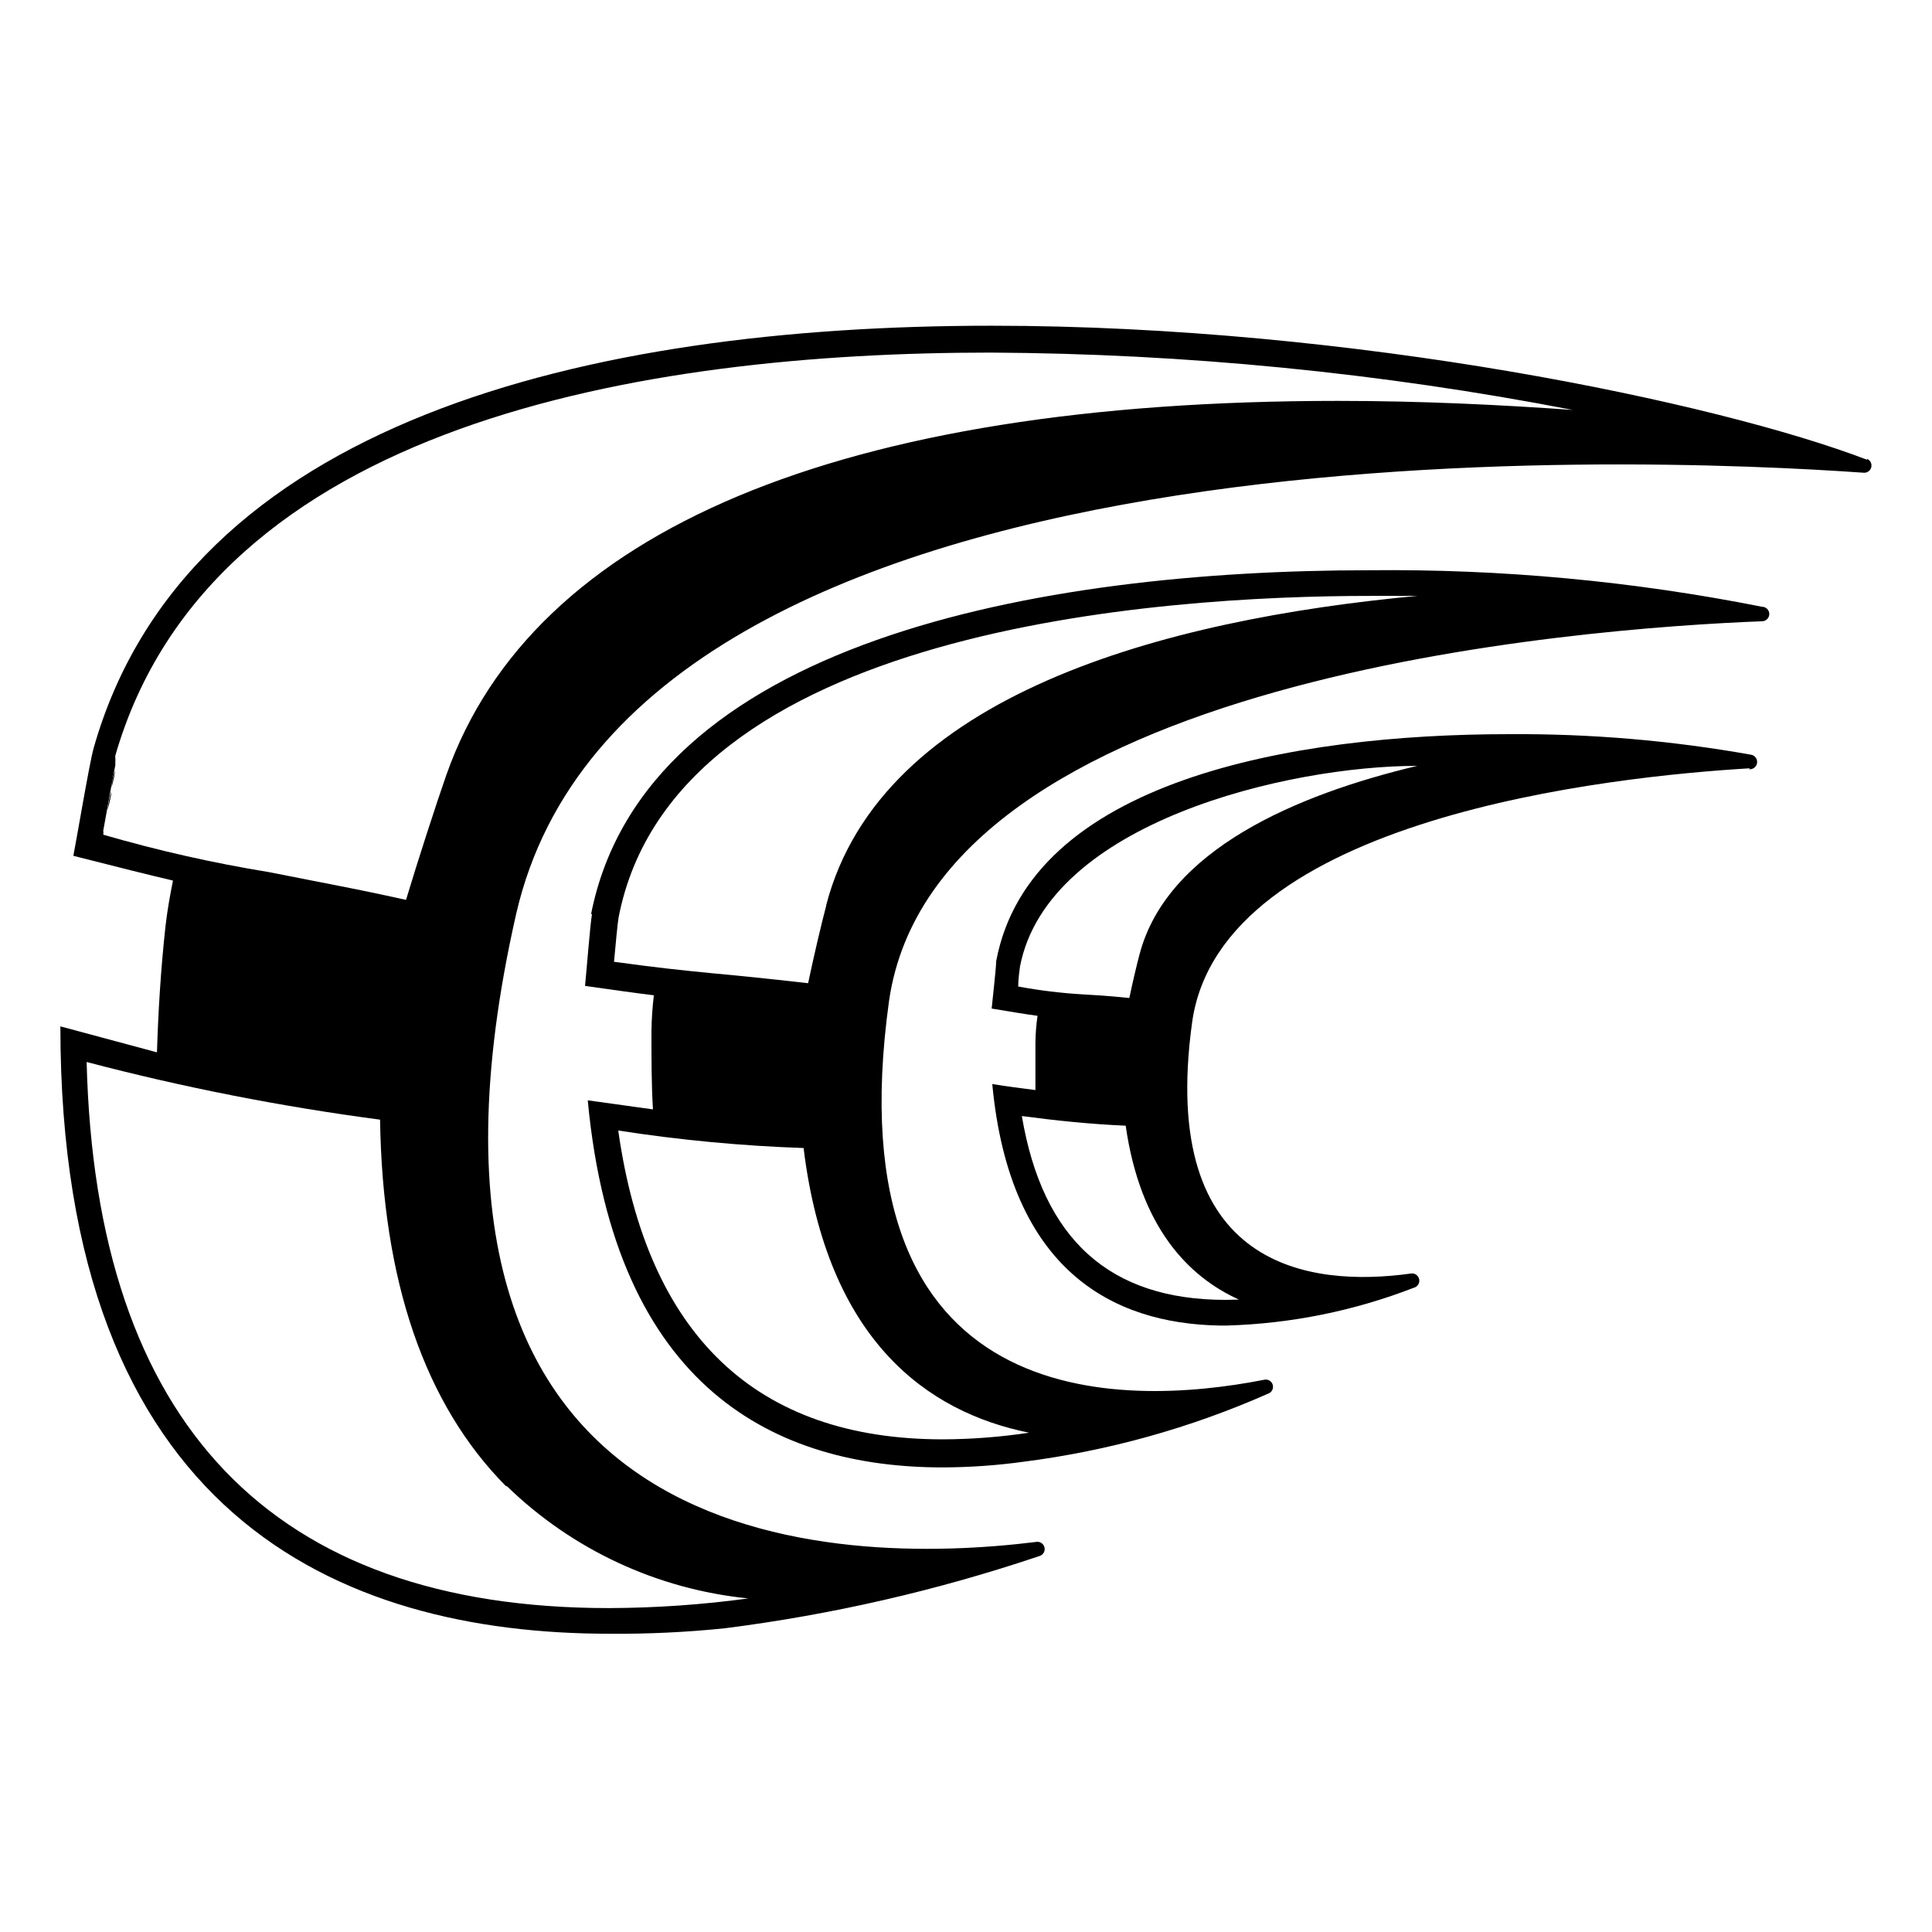
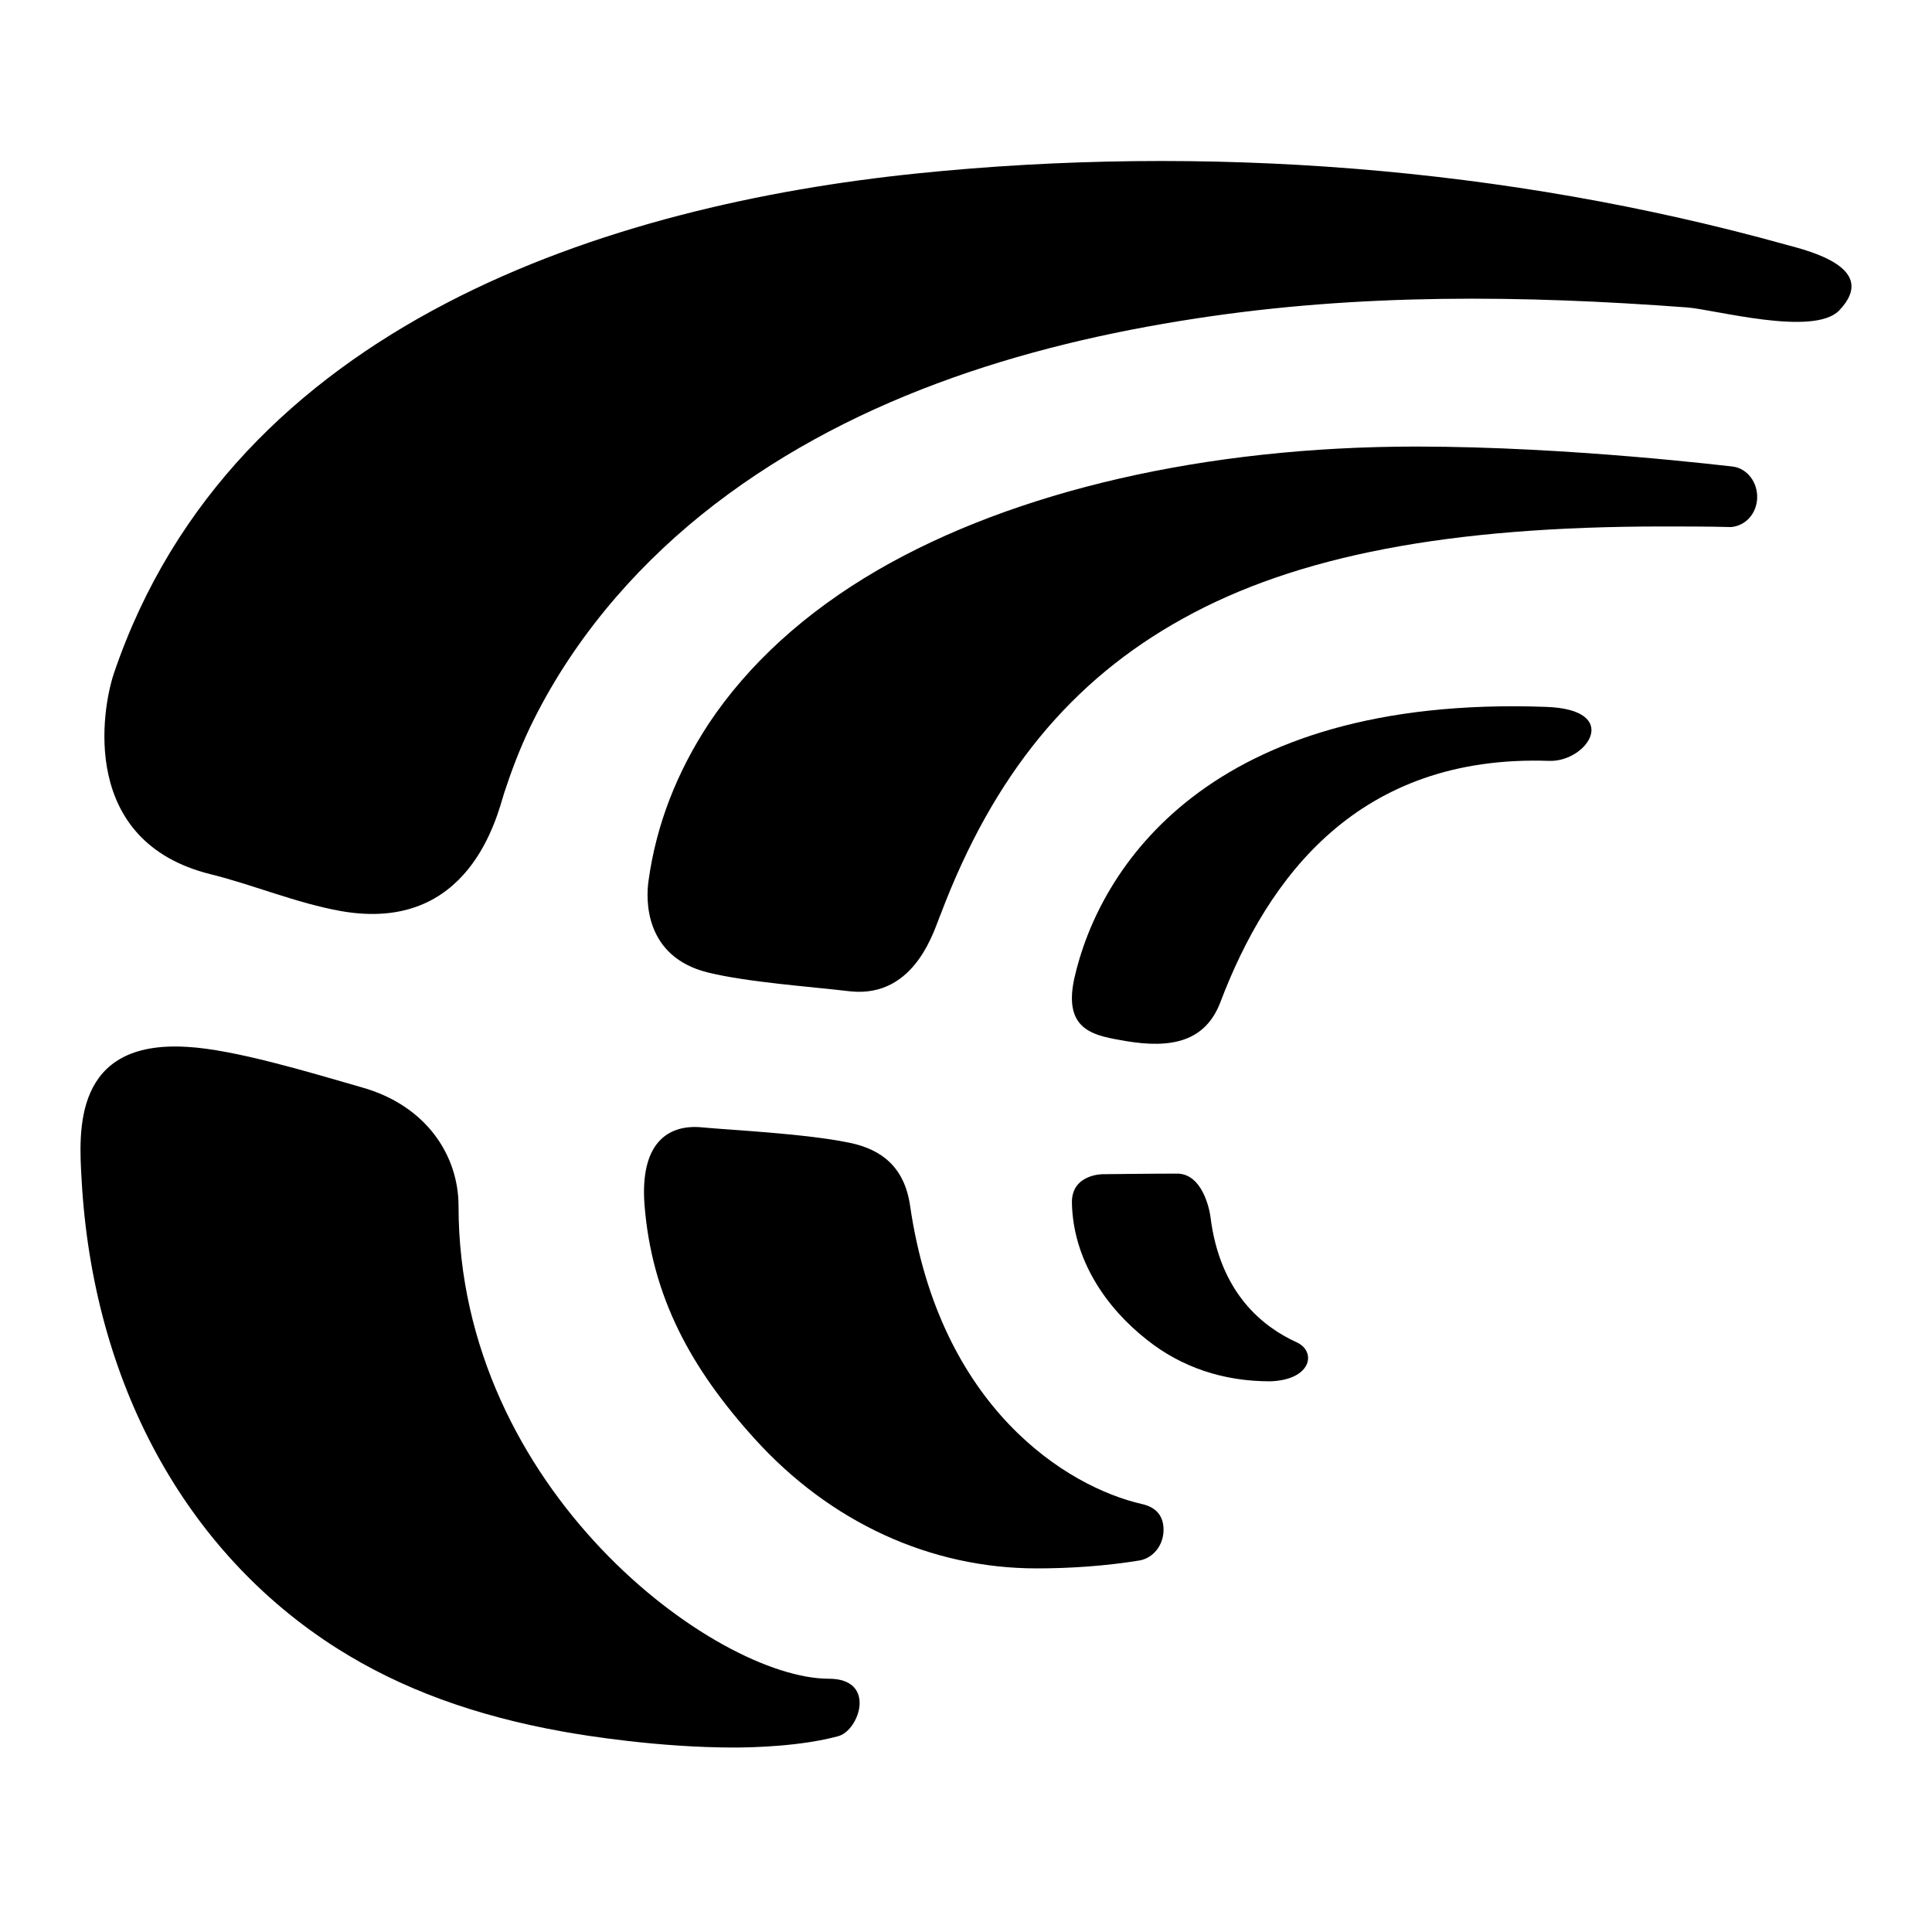
- <svg xmlns="http://www.w3.org/2000/svg" version="1.1" x="0px" y="0px" viewBox="0 0 64 64" style="enable-background:new 0 0 64 64;">
-   <g>
-     <path fill="currentColor" d="M40.6,43.06c-3.84,0-6.06-2-6.75-6.09,1.12.15,2.28.27,3.44.32.48,3.36,2.07,5,3.75,5.76ZM33.73,32.68c0-.28.05-.58.06-.67.93-4.78,8.9-6.64,13.16-6.64-4,.95-8.29,2.78-9.2,6.24-.09.33-.23.93-.34,1.45-.78-.08-1.19-.1-1.54-.12A17.35,17.35,0,0,1,33.73,32.68Zm24.2-7.2A.24.24,0,0,0,58,25a44,44,0,0,0-8-.68c-7.22,0-15.88,1.55-17,7.52,0,.22-.13,1.35-.15,1.57.66.11,1.14.19,1.52.24a6.56,6.56,0,0,0-.07.9c0,.56,0,1.07,0,1.56-.47-.06-.94-.12-1.43-.2.58,6.18,4,7.94,7.53,8h.25a18.62,18.62,0,0,0,6.18-1.25.24.24,0,0,0-.11-.47c-3.27.45-8.36-.11-7.23-8.32.94-6.79,13.91-8.15,18.49-8.42" />
-     <path fill="currentColor" d="M27.37,30c-.16.6-.42,1.71-.6,2.57-1.49-.17-2.42-.26-3.18-.33-1.11-.11-1.79-.18-3.25-.38.05-.55.12-1.29.15-1.46,1.85-9.62,18-10.66,24.91-10.66.53,0,1,0,1.55,0-8.37.78-17.76,3.26-19.58,10.24Zm3.86,17.68c-6.18,0-9.79-3.44-10.75-10.23a51.49,51.49,0,0,0,6.14.58c.78,6.38,4.1,8.75,7.47,9.43a19.57,19.57,0,0,1-2.86.22ZM19.61,30.28c-.06.34-.19,2-.23,2.38,1,.14,1.69.24,2.28.31a11.32,11.32,0,0,0-.08,1.19c0,.92,0,1.78.05,2.59l-2.16-.3c.9,9.58,6.25,12.16,11.76,12.16a20.15,20.15,0,0,0,2.69-.19A29.12,29.12,0,0,0,42,46.17a.24.24,0,0,0-.14-.46c-4.66.91-14.32,1.22-12.41-12.55C31,22.4,52.41,20.81,58.37,20.58a.24.24,0,0,0,0-.48,63.4,63.4,0,0,0-13-1.21c-10.94,0-24,2.36-25.79,11.39" />
-     <path fill="currentColor" d="M3.89,25.14v0" />
-     <path fill="currentColor" d="M3.87,25.24v.09l0-.17v.08" />
-     <path fill="currentColor" d="M3.57,26.83c0-.2.07-.41.11-.6,0,.19-.08.4-.11.6" />
-     <path fill="currentColor" d="M3.7,26.07c0-.19.07-.37.1-.53,0,.16-.06.34-.1.53" />
-     <path fill="currentColor" d="M44.32,13.28c-16.46,0-26.67,4.28-29.53,12.38-.32.91-.95,2.85-1.34,4.15-.9-.2-1.63-.35-2.25-.47l-2.29-.45a46.4,46.4,0,0,1-5.49-1.24.31.31,0,0,0,0-.13c.12-.65.29-1.63.4-2.17l0-.06v-.05a.6.6,0,0,0,0-.12.46.46,0,0,1,0-.09v0C7,14,21.36,11.68,32.82,11.68h0a104.46,104.46,0,0,1,19.28,1.9c-2.39-.17-5-.3-7.78-.3ZM16.79,49.23a13.39,13.39,0,0,0,8,3.72,35.14,35.14,0,0,1-4.62.32c-11.14,0-17-6.08-17.3-18.09a78.88,78.88,0,0,0,9.72,1.91c.08,5.34,1.48,9.43,4.17,12.14ZM3.8,25.54c0,.16-.06.34-.1.53C3.74,25.88,3.77,25.7,3.8,25.54Zm-.12.69c0,.19-.08.4-.11.6C3.6,26.63,3.64,26.42,3.68,26.23Zm58.17-11c-4.93-1.89-17-4.44-29-4.44-13.4,0-26.69,3.18-29.75,14-.14.5-.57,3.06-.67,3.56,1.45.37,2.49.63,3.3.82-.1.5-.19,1-.25,1.53-.16,1.48-.24,2.85-.28,4.16L2,34c0,16.18,9.22,20.12,18.2,20.12A34.56,34.56,0,0,0,24,53.94a53.85,53.85,0,0,0,10.42-2.39.24.24,0,0,0-.11-.47c-6.48.8-22.09.64-17.21-20.81C20.91,13.7,54.4,15.14,61.74,15.66a.24.24,0,0,0,.11-.46" />
-     <path fill="currentColor" d="M3.92,25v0a.46.46,0,0,0,0,.09v0c0-.06,0-.1,0-.14" />
-   </g>
+ <svg xmlns="http://www.w3.org/2000/svg" width="248" height="248" viewBox="0 0 248 248" fill="none">
+   <path d="M163.024 177.312C157.024 177.312 151.667 175.514 147.239 171.995C141.954 167.851 137.739 161.674 137.597 154.402C137.525 150.727 141.525 150.727 141.525 150.727C141.525 150.727 148.025 150.649 151.167 150.649C154.31 150.727 155.238 155.106 155.381 156.2C156.595 166.053 162.166 170.353 166.452 172.308C169.023 173.481 168.38 177.156 163.024 177.312Z" fill="currentColor" />
+   <path d="M109.1 127.248C103.816 126.626 95.962 126.082 90.892 124.839C82.681 122.819 82.895 115.438 83.252 113.03C84.252 105.804 86.894 99.122 90.964 92.907C96.033 85.293 103.317 78.611 112.67 73.173C130.235 62.995 154.798 57.323 181.788 57.323C201.567 57.323 222.202 59.887 222.416 59.887C224.273 60.12 225.63 61.907 225.558 63.927C225.487 65.947 224.059 67.501 222.202 67.656C219.203 67.579 216.276 67.579 213.491 67.579C186.001 67.579 166.437 71.308 151.87 79.388C137.518 87.313 127.522 99.433 120.739 117.381C120.025 118.934 117.668 128.18 109.1 127.248Z" fill="currentColor" />
+   <path d="M133.089 201.326C119.451 201.326 106.594 195.437 96.863 184.681C88.624 175.574 83.651 166.388 82.728 154.611C82.16 146.917 85.569 144.248 90.186 144.719C93.382 145.033 103.327 145.504 109.009 146.682C113.271 147.545 116.112 149.901 116.823 154.768C120.587 180.677 136.924 190.884 146.655 193.082C148.36 193.475 149.426 194.574 149.355 196.537C149.284 198.421 148.005 199.991 146.3 200.305C141.967 201.012 137.421 201.326 133.089 201.326Z" fill="currentColor" />
+   <path d="M94.224 224.321C84.547 224.321 75.084 222.782 72.38 222.296C60.995 220.27 51.46 216.786 43.277 211.6C23.709 199.203 11.897 177.326 10.474 151.397C10.118 145.239 9.336 133.49 23.994 134.381C30.042 134.705 39.648 137.622 46.408 139.567C54.804 141.917 58.86 148.399 58.86 154.8C58.86 191.343 91.947 215.489 106.392 215.489C112.583 215.489 110.306 222.134 107.602 222.863C102.834 224.159 96.715 224.321 94.224 224.321Z" fill="currentColor" />
+   <path d="M43.75 116.947C38.026 115.921 32.445 113.554 27.007 112.213C10.193 108.031 13.055 91.067 14.629 86.411C29.941 41.357 78.524 26.286 117.734 22.262C154.654 18.475 193.292 21.394 229.282 31.415C232.216 32.204 241.303 34.413 236.079 39.858C232.788 43.251 219.98 39.7 216.546 39.463C195.438 37.885 174.545 37.648 153.509 40.883C131.257 44.276 108.361 51.299 89.972 66.133C81.1 73.313 73.301 82.466 68.077 93.276C66.718 96.116 65.645 98.957 64.715 101.798C63.784 104.796 60.278 119.867 43.75 116.947Z" fill="currentColor" />
+   <path d="M137.892 125.638C141.043 111.538 155.044 89.195 198.377 90.736C208.318 91.044 203.768 97.824 198.867 97.67C174.365 96.822 162.744 112.617 156.654 128.643C154.694 133.805 150.213 134.576 144.613 133.651C140.693 132.958 136.422 132.496 137.892 125.638Z" fill="currentColor" />
</svg>
